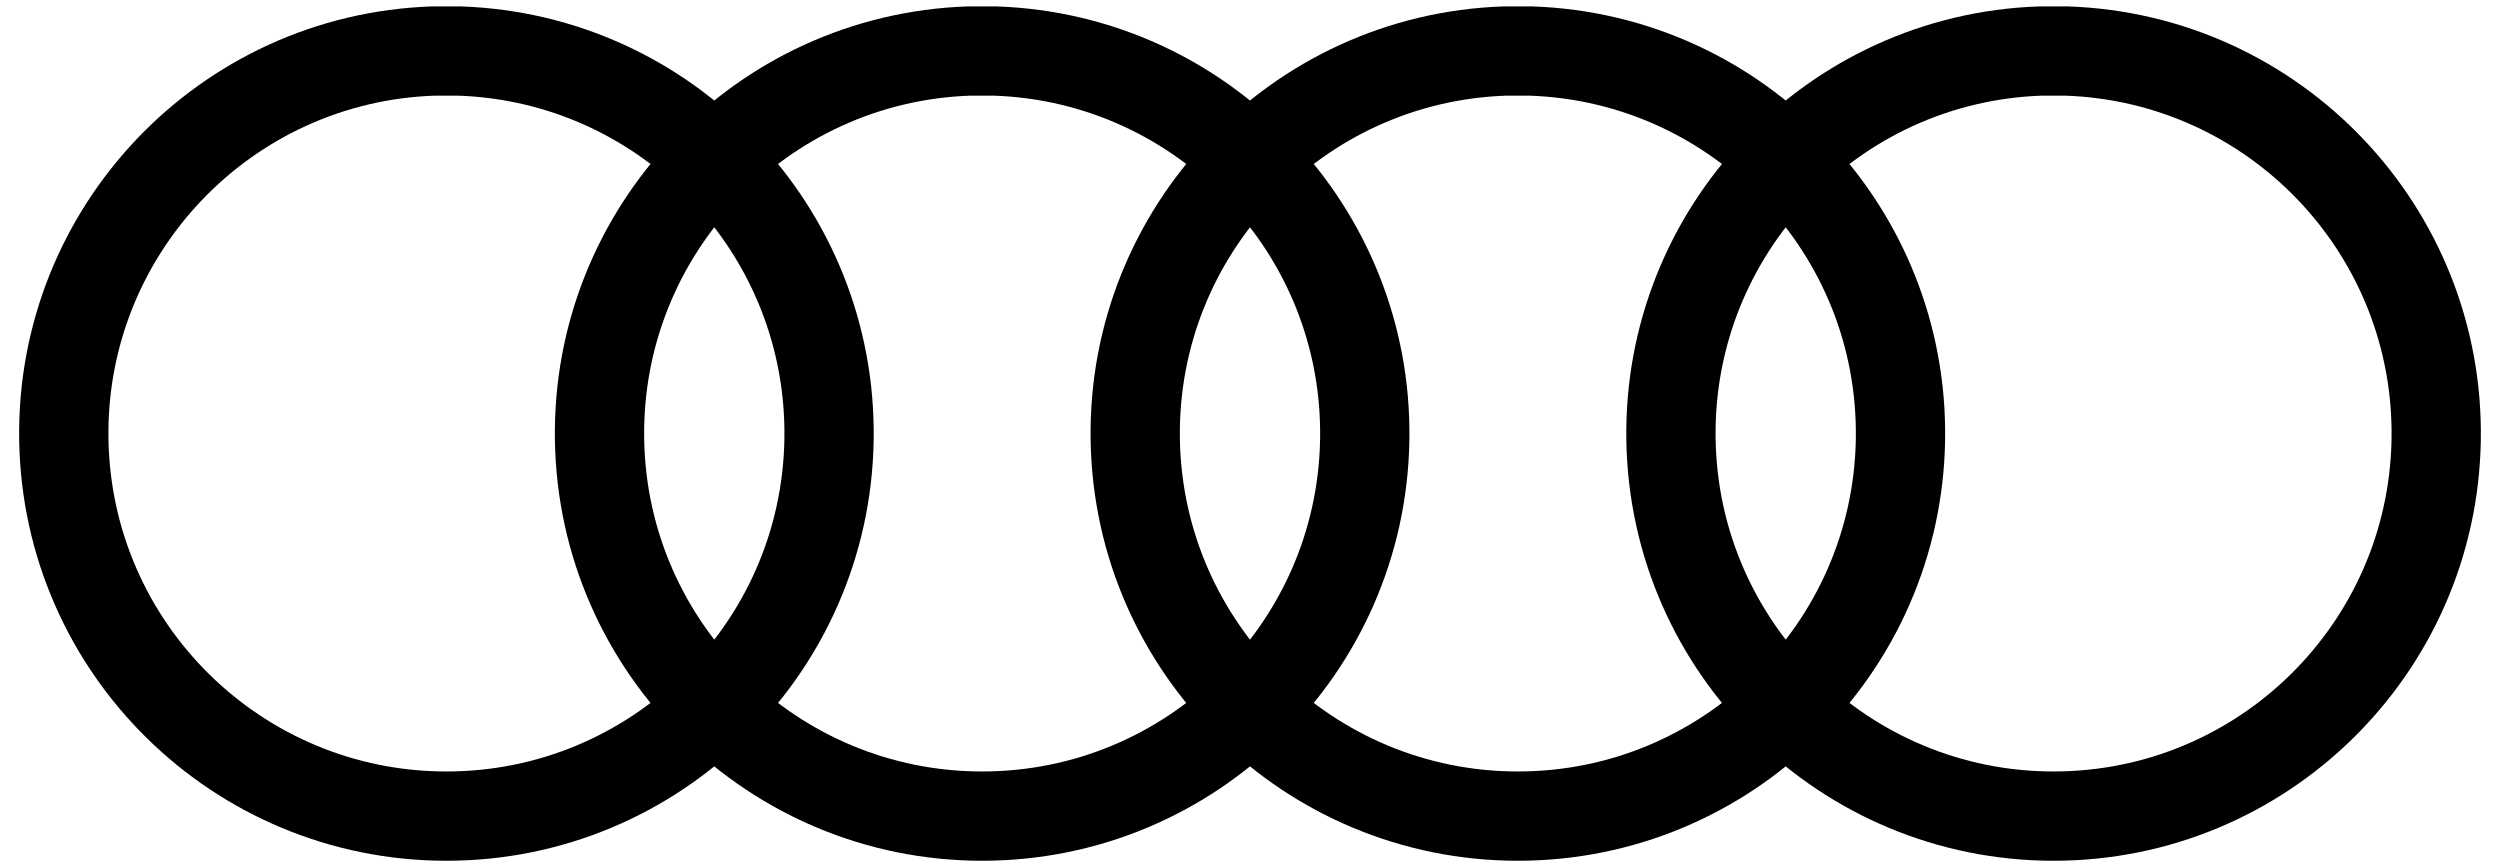
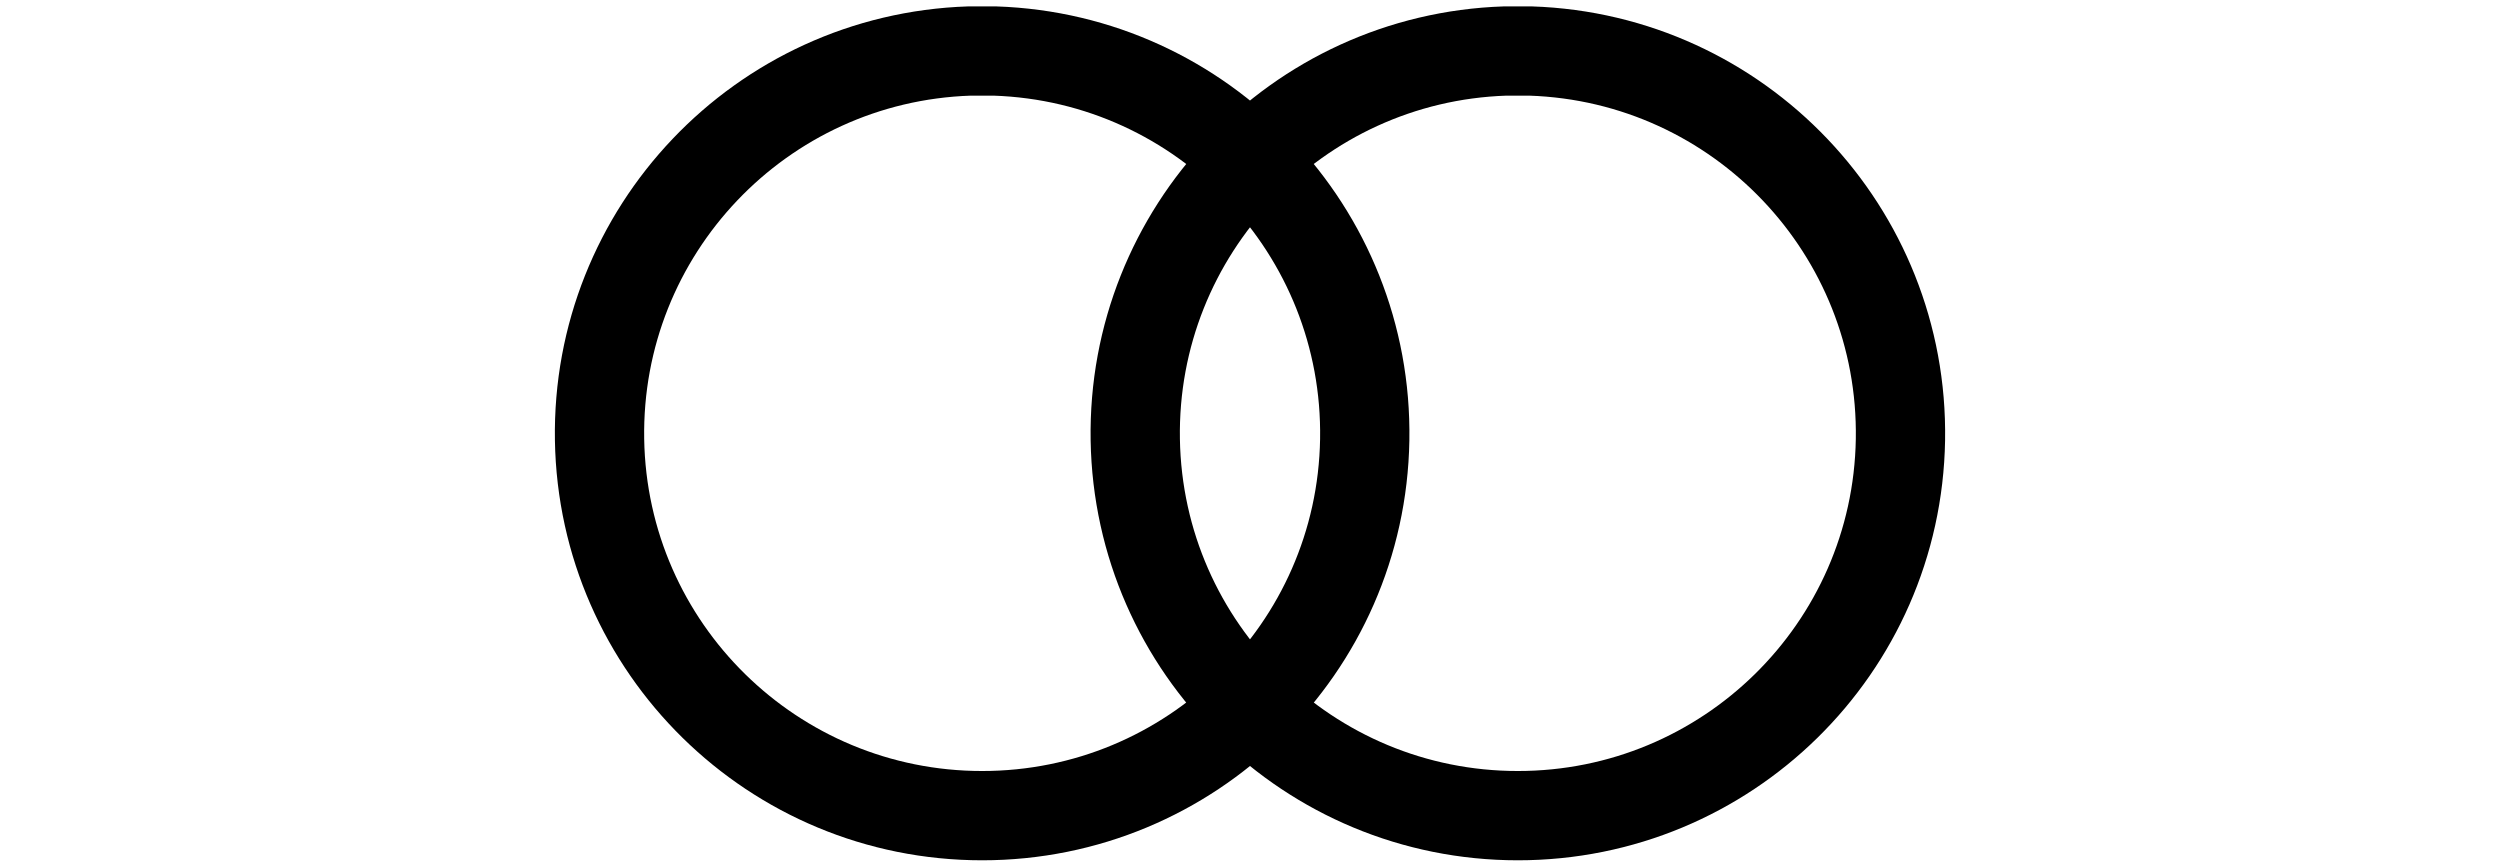
- <svg xmlns="http://www.w3.org/2000/svg" width="196" height="68">
-   <path fill="none" stroke="#000" stroke-width="7" d="m34,4a30,30 0 1,0 2,0zm42,0a30,30 0 1,0 2,0zm42,0a30,30 0 1,0 2,0zm42,0a30,30 0 1,0 2,0z" />
+ <svg xmlns="http://www.w3.org/2000/svg" id="svg1653" version="1.1" height="68" width="196">
+   <defs id="defs1657" />
+   <path id="path1651" d="M 76,4 C 59.635,4.546 46.731,18.114 47.005,34.477 47.279,50.84 60.629,63.947 77,63.947 c 16.371,0 29.721,-13.107 29.995,-29.47 C 107.269,18.114 94.365,4.546 78,4 Z m 42,0 C 101.635,4.546 88.731,18.114 89.005,34.477 89.279,50.84 102.629,63.947 119,63.947 c 16.371,0 29.721,-13.107 29.995,-29.47 C 149.269,18.114 136.365,4.546 120,4 Z" stroke-width="7" stroke="#000" fill="none" />
</svg>
